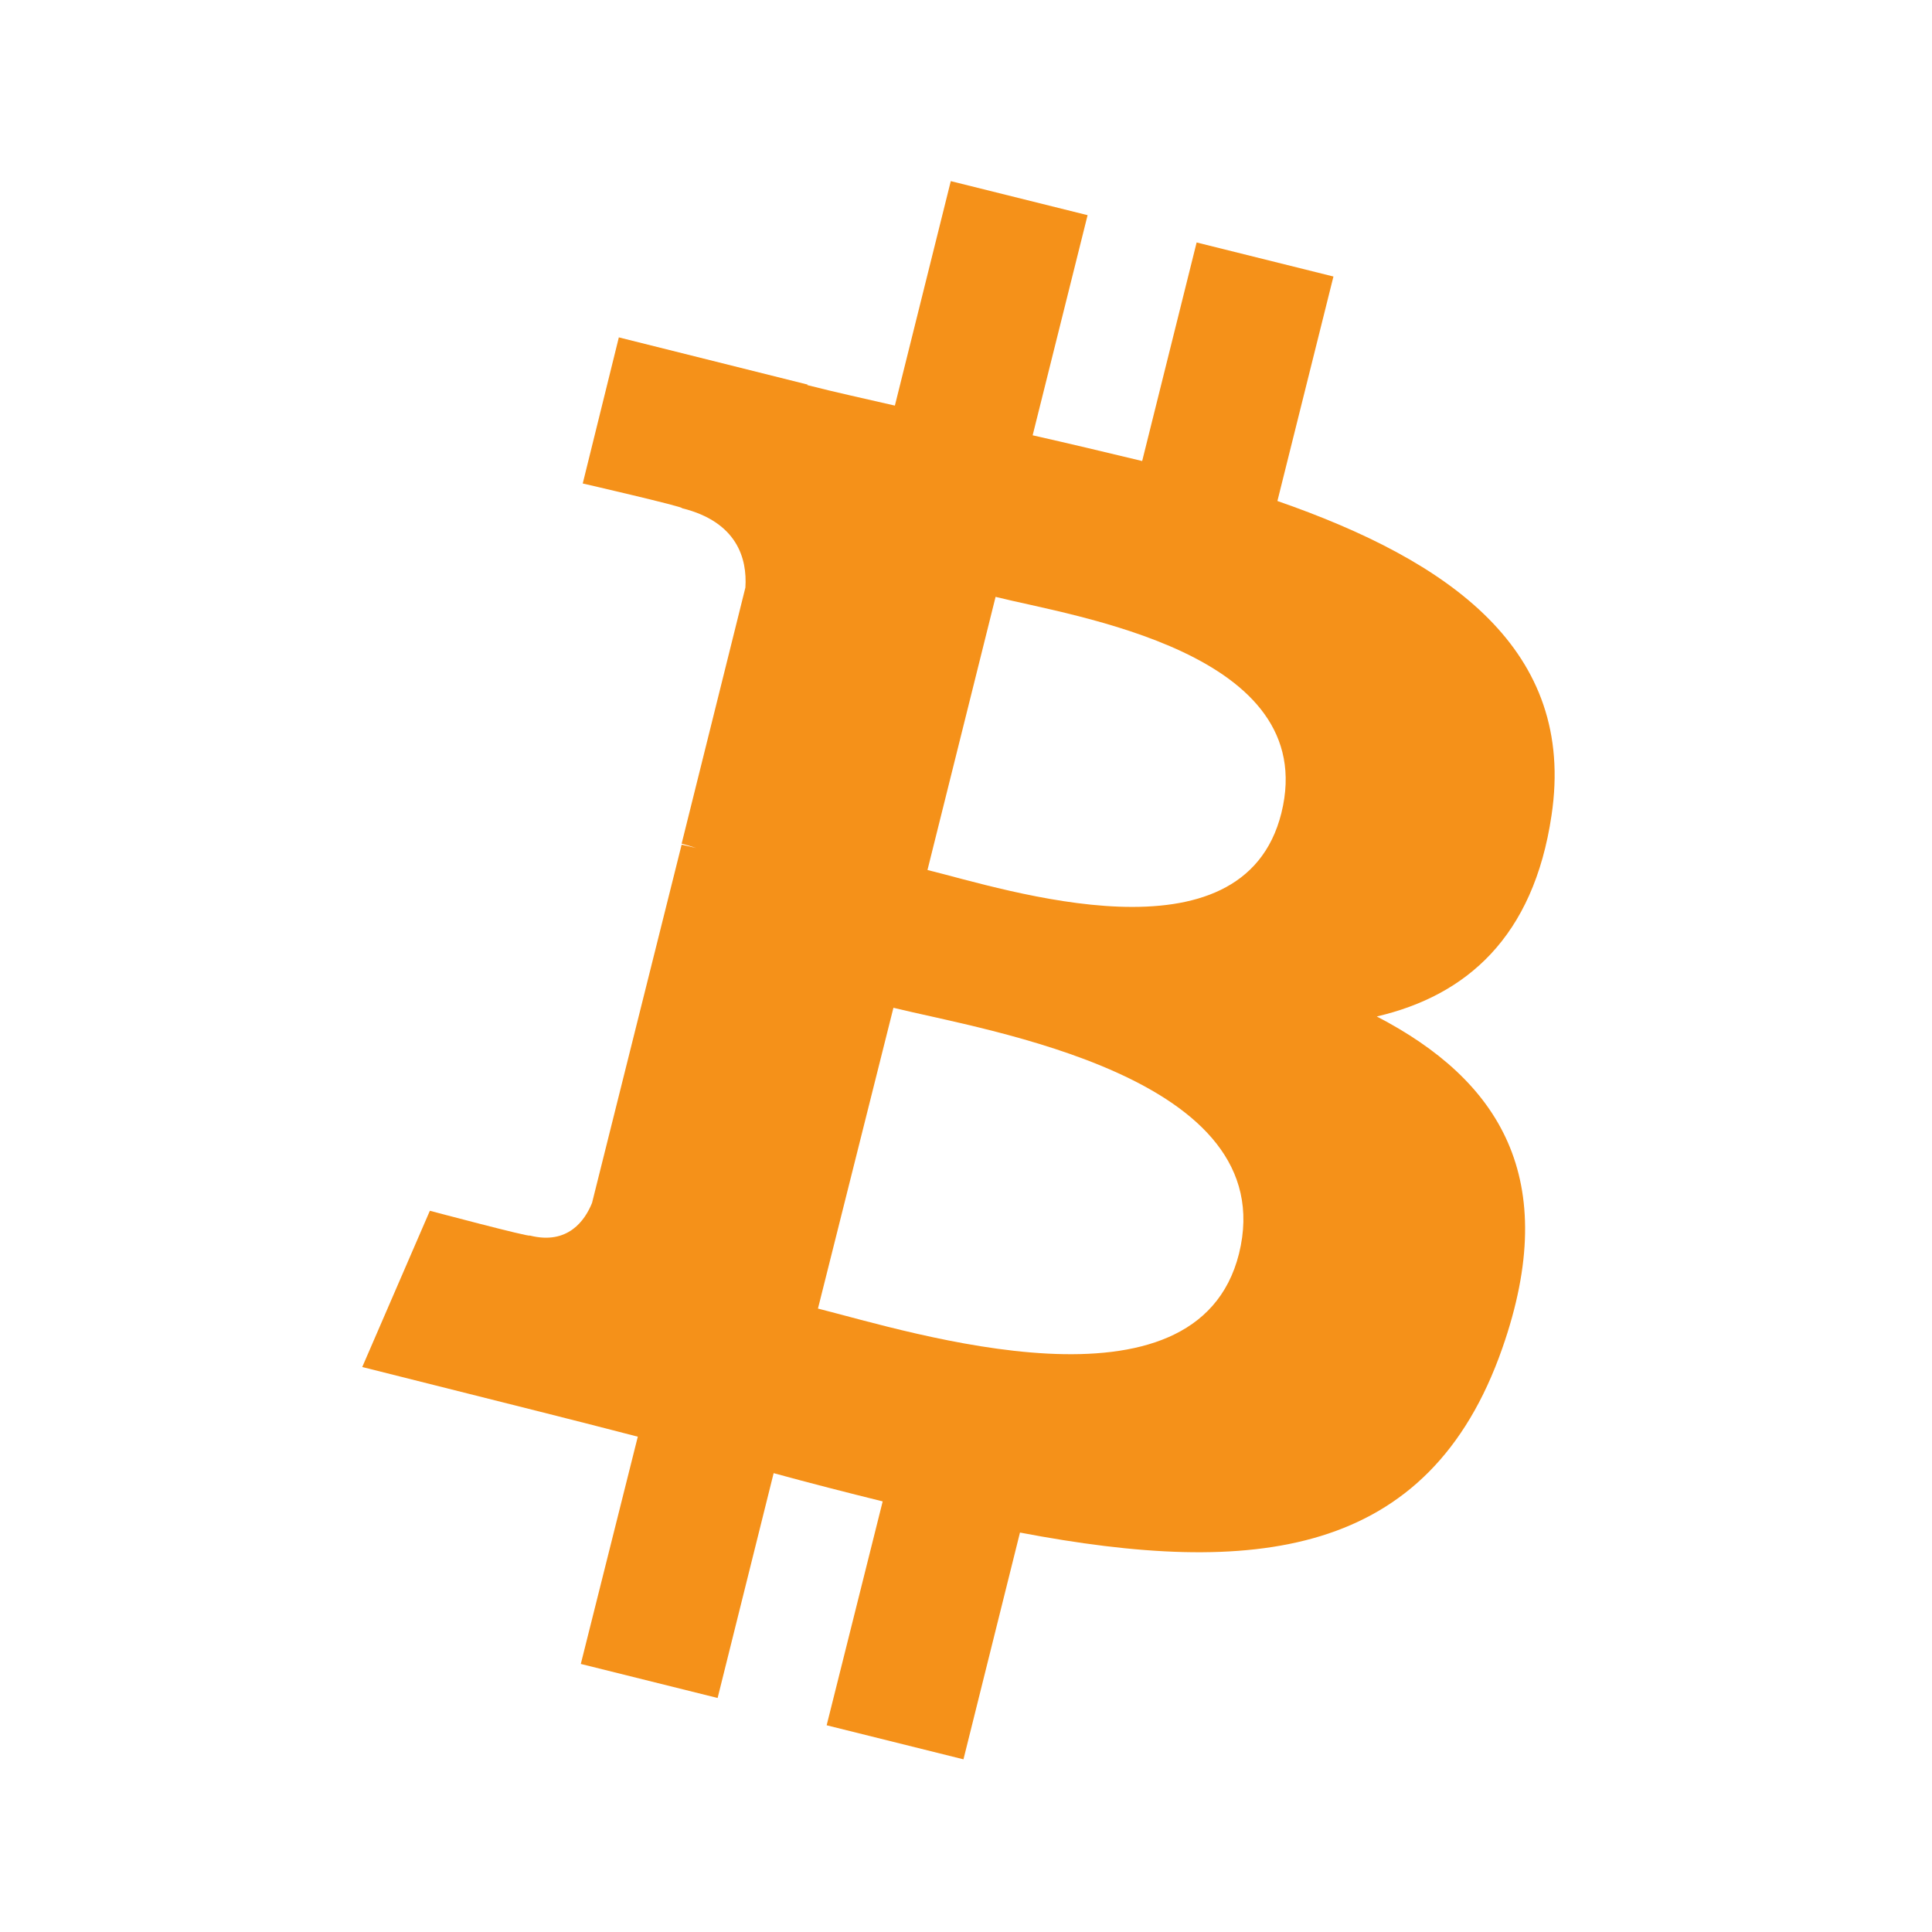
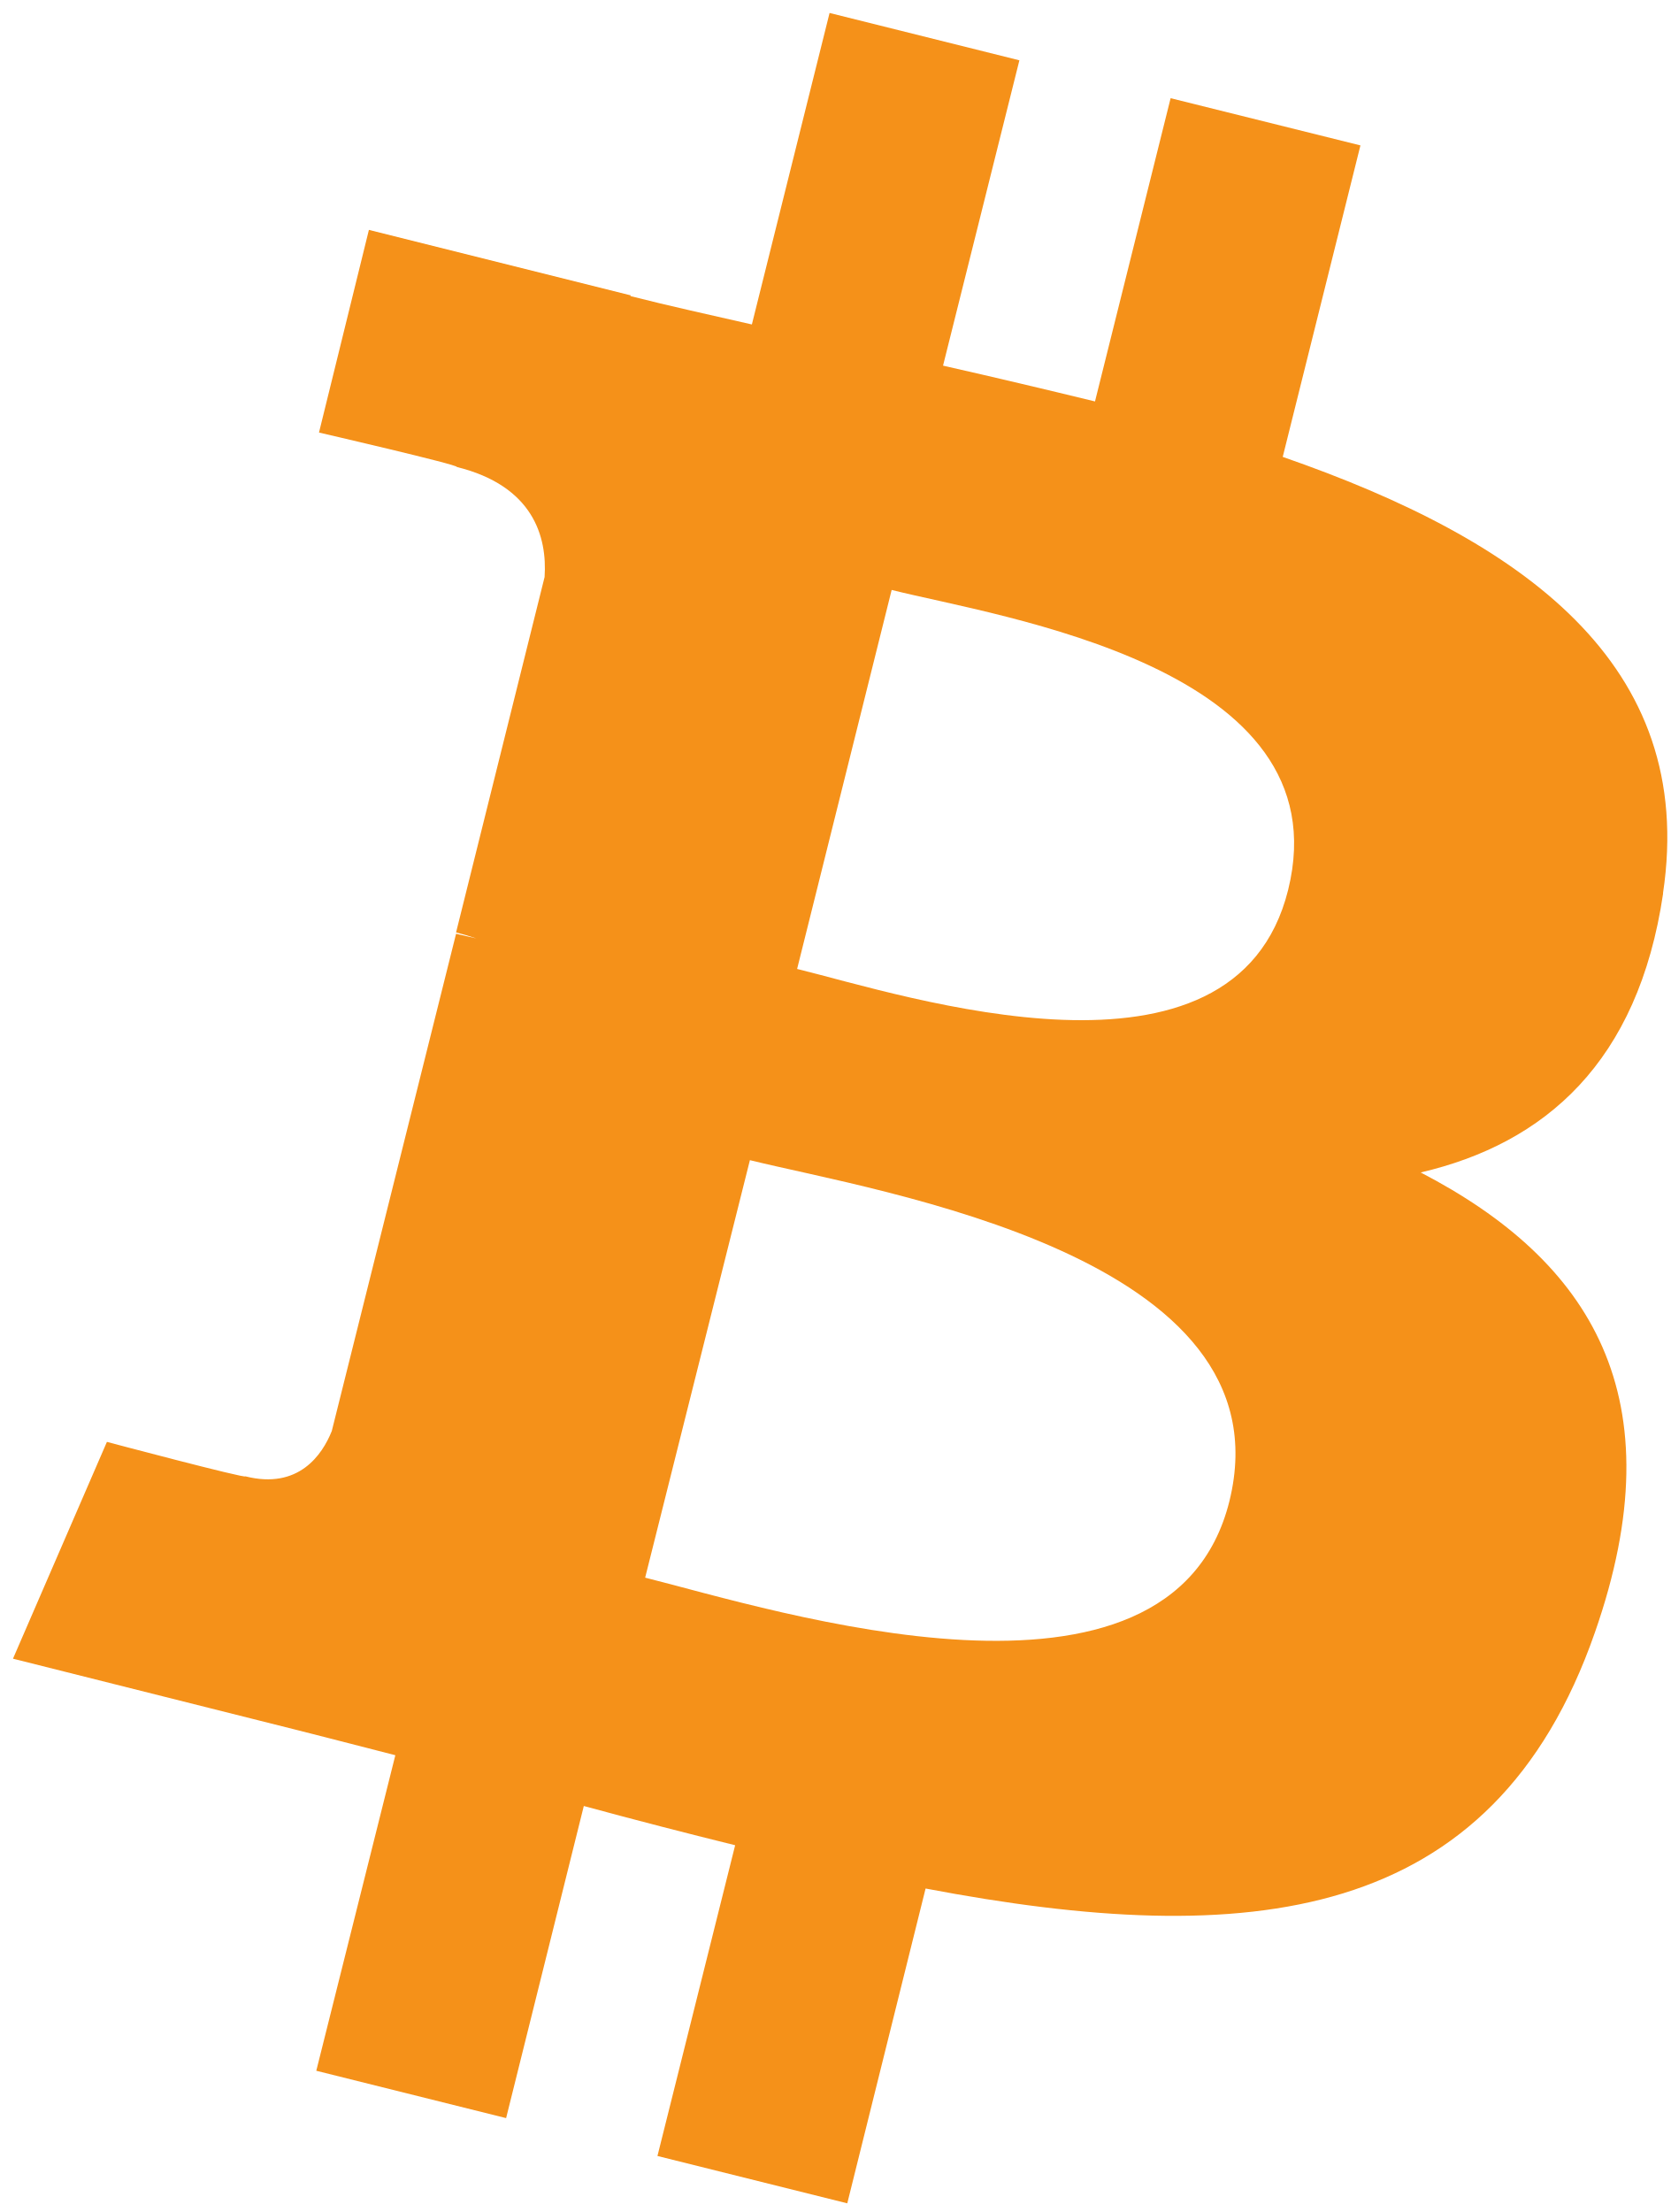
- <svg xmlns="http://www.w3.org/2000/svg" width="16" height="16" viewBox="0 0 16 16" fill="none">
-   <path d="M12.849 6.753C13.055 5.382 12.007 4.645 10.579 4.149L11.043 2.29L9.91 2.008L9.459 3.818C9.16 3.746 8.854 3.673 8.552 3.605L9.007 1.782L7.874 1.5L7.411 3.359C7.165 3.302 6.923 3.25 6.685 3.189L6.689 3.185L5.125 2.794L4.826 4.004C4.826 4.004 5.665 4.197 5.649 4.209C6.104 4.322 6.189 4.625 6.173 4.866L5.645 6.987C5.677 6.995 5.717 7.007 5.766 7.023L5.645 6.995L4.903 9.962C4.846 10.104 4.705 10.313 4.387 10.232C4.395 10.249 3.56 10.027 3.56 10.027L3 11.321L4.476 11.692C4.75 11.761 5.016 11.829 5.282 11.898L4.81 13.78L5.943 14.062L6.407 12.2C6.717 12.285 7.016 12.361 7.31 12.434L6.846 14.288L7.979 14.57L8.447 12.692C10.378 13.059 11.833 12.909 12.442 11.164C12.934 9.757 12.418 8.946 11.402 8.418C12.144 8.245 12.7 7.761 12.849 6.753ZM10.261 10.382C9.91 11.789 7.544 11.031 6.774 10.837L7.399 8.346C8.165 8.535 10.624 8.914 10.261 10.382ZM10.612 6.733C10.293 8.015 8.322 7.362 7.681 7.205L8.245 4.943C8.886 5.104 10.942 5.399 10.612 6.733Z" fill="#F59119" />
+ <svg xmlns="http://www.w3.org/2000/svg" width="12.844" height="17" viewBox="0 0 12.844 17" version="1.1" id="svg2">
+   <defs id="defs2" />
+   <g id="surface1" transform="matrix(0.9450753,0,0,0.9450753,-4.594366,-3.287504)">
+     <path style="fill:#f59119;fill-opacity:1;fill-rule:nonzero;stroke:none;stroke-width:1.406" d="M 18.388,10.743 C 18.668,8.875 17.24,7.869 15.295,7.194 L 15.927,4.661 14.383,4.277 13.768,6.743 C 13.361,6.644 12.944,6.545 12.532,6.452 L 13.153,3.969 11.609,3.584 10.977,6.117 C 10.642,6.04 10.313,5.969 9.988,5.886 L 9.994,5.881 7.862,5.348 7.456,6.996 c 0,0 1.143,0.264 1.121,0.28 0.621,0.154 0.736,0.566 0.714,0.895 l -0.72,2.89 c 0.044,0.011 0.099,0.027 0.165,0.049 L 8.571,11.072 7.56,15.116 c -0.077,0.192 -0.269,0.478 -0.703,0.368 0.011,0.022 -1.126,-0.28 -1.126,-0.28 l -0.764,1.763 2.011,0.505 c 0.374,0.093 0.736,0.187 1.099,0.28 l -0.643,2.566 1.544,0.385 0.632,-2.538 c 0.423,0.115 0.83,0.22 1.231,0.319 l -0.632,2.527 1.544,0.385 0.637,-2.56 c 2.631,0.5 4.615,0.297 5.444,-2.082 0.67,-1.917 -0.033,-3.022 -1.417,-3.741 1.011,-0.236 1.769,-0.895 1.972,-2.269 z m -3.527,4.944 c -0.478,1.917 -3.703,0.884 -4.752,0.621 l 0.852,-3.395 c 1.044,0.258 4.395,0.775 3.9,2.774 z M 15.339,10.715 c -0.434,1.747 -3.12,0.857 -3.994,0.643 l 0.769,-3.082 c 0.873,0.22 3.675,0.621 3.225,2.439 z m 0,0" id="path2" />
+   </g>
</svg>
